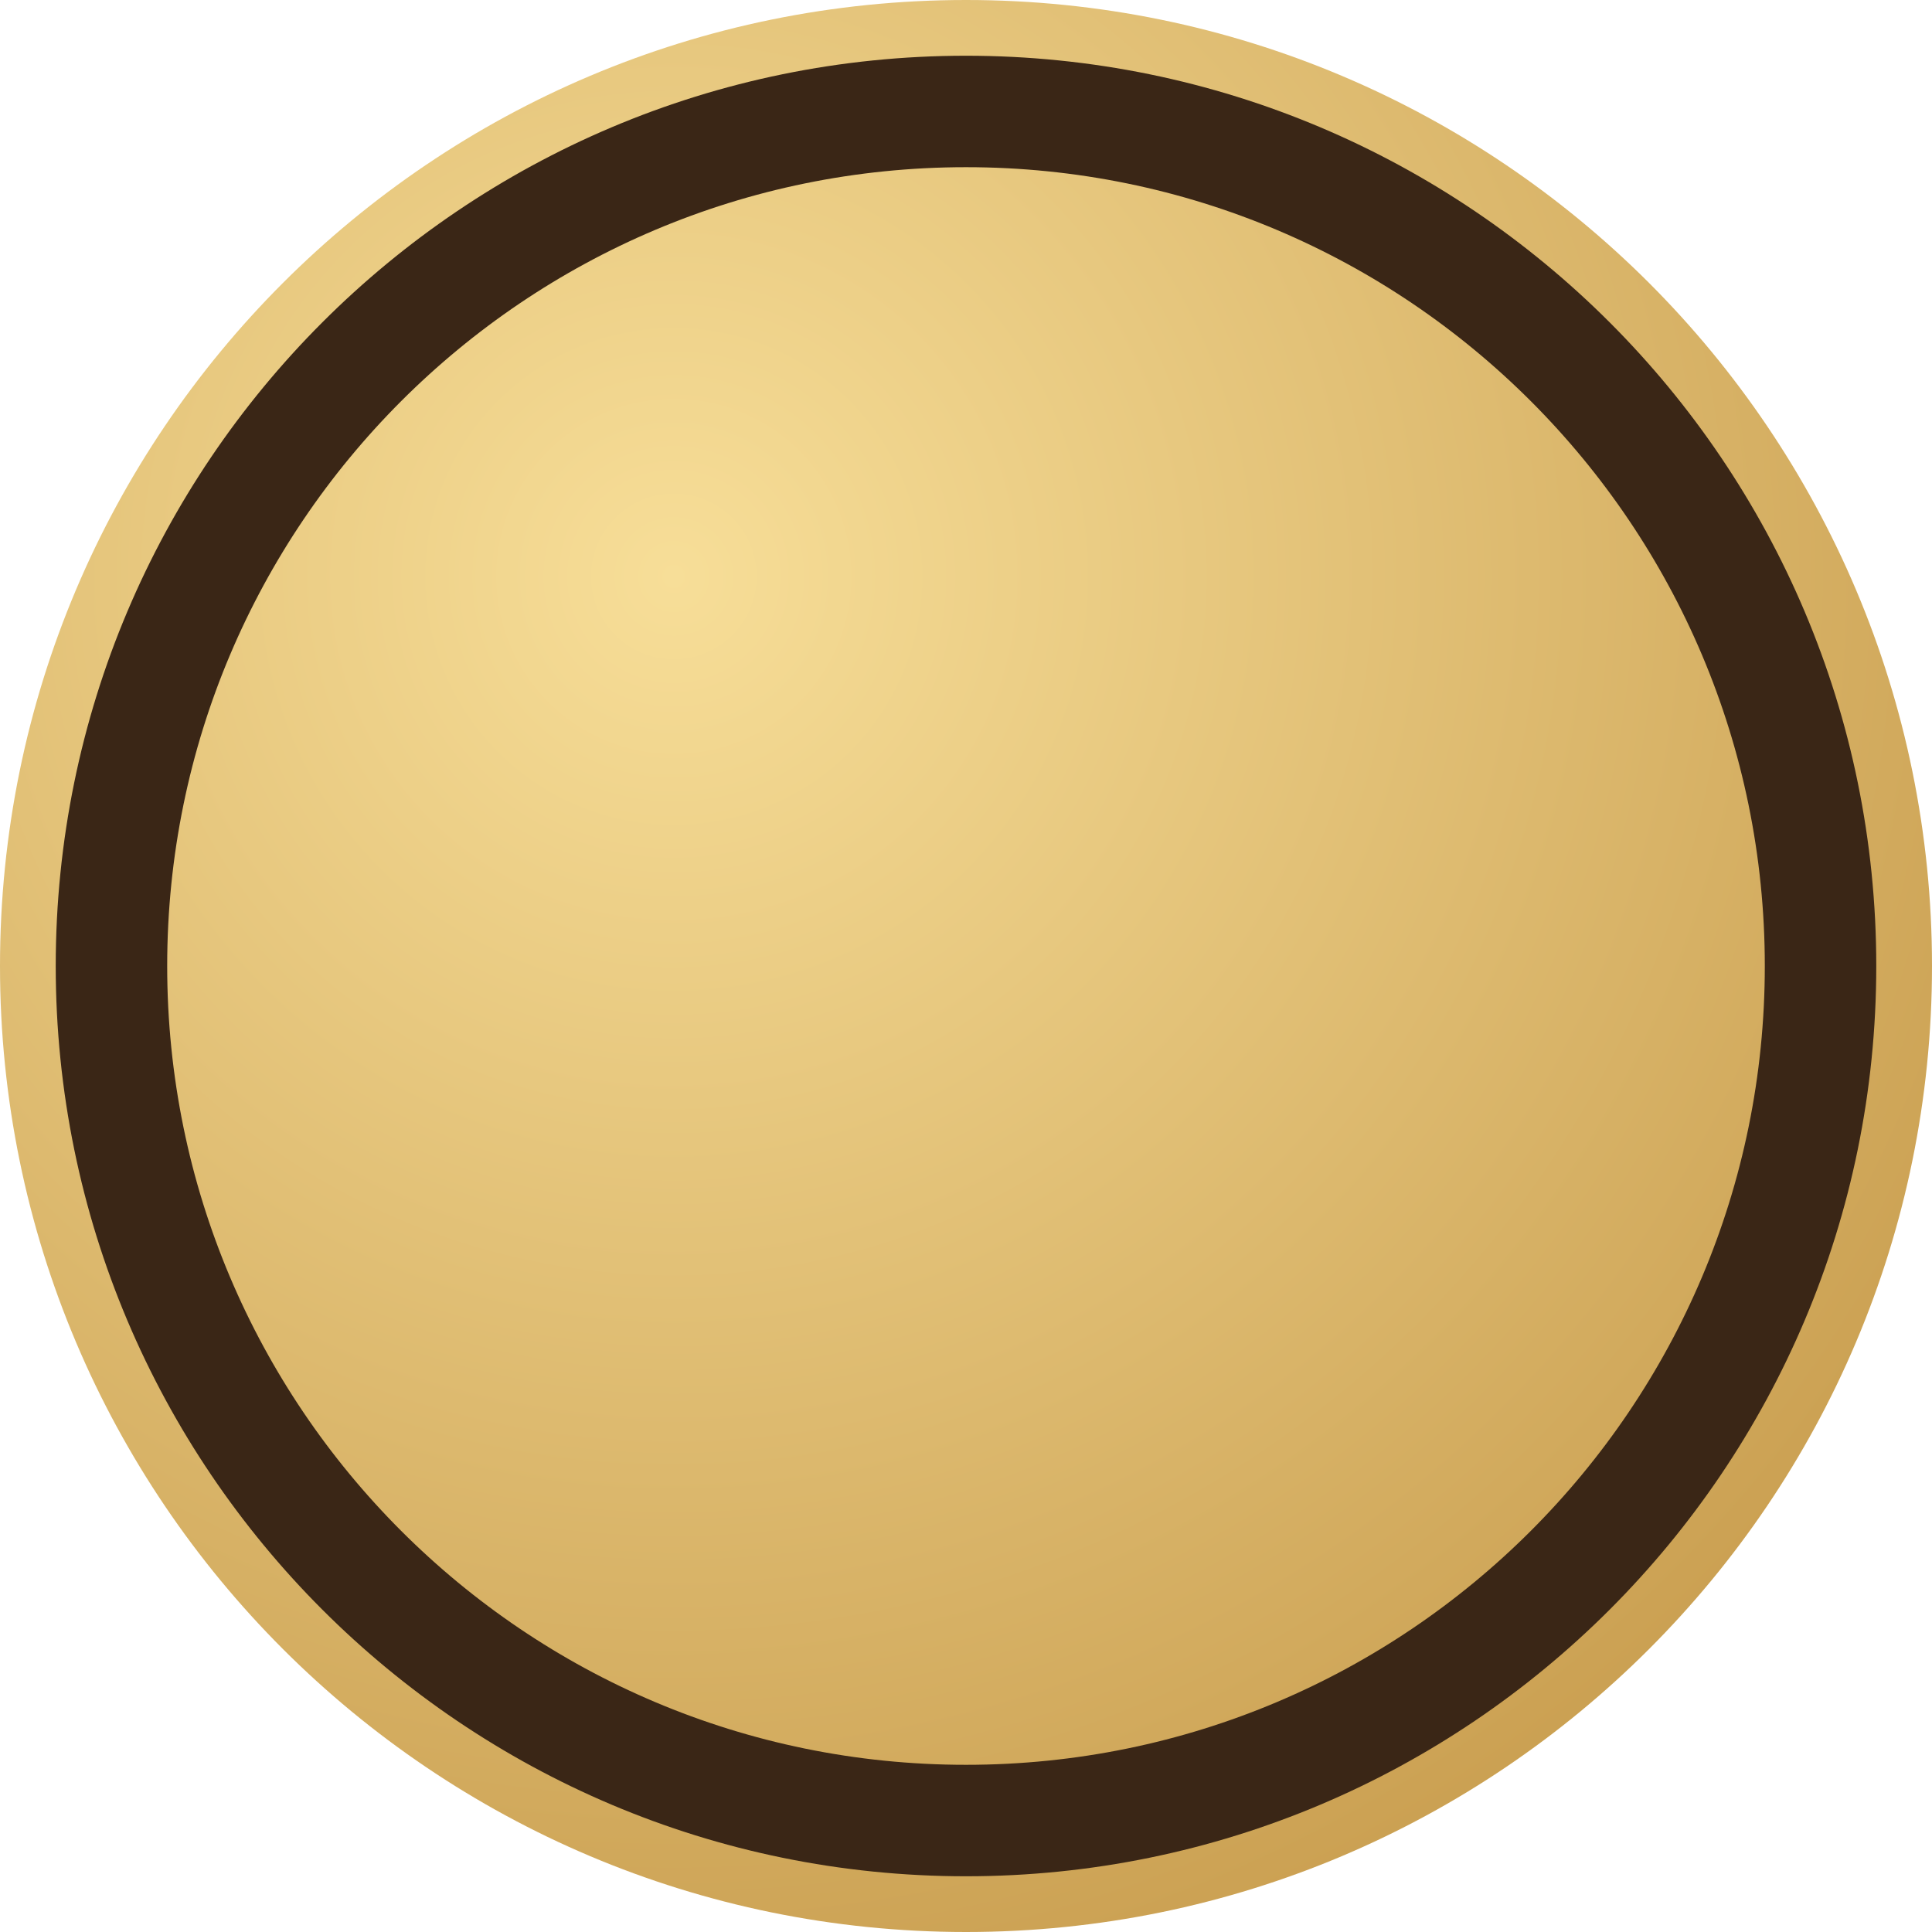
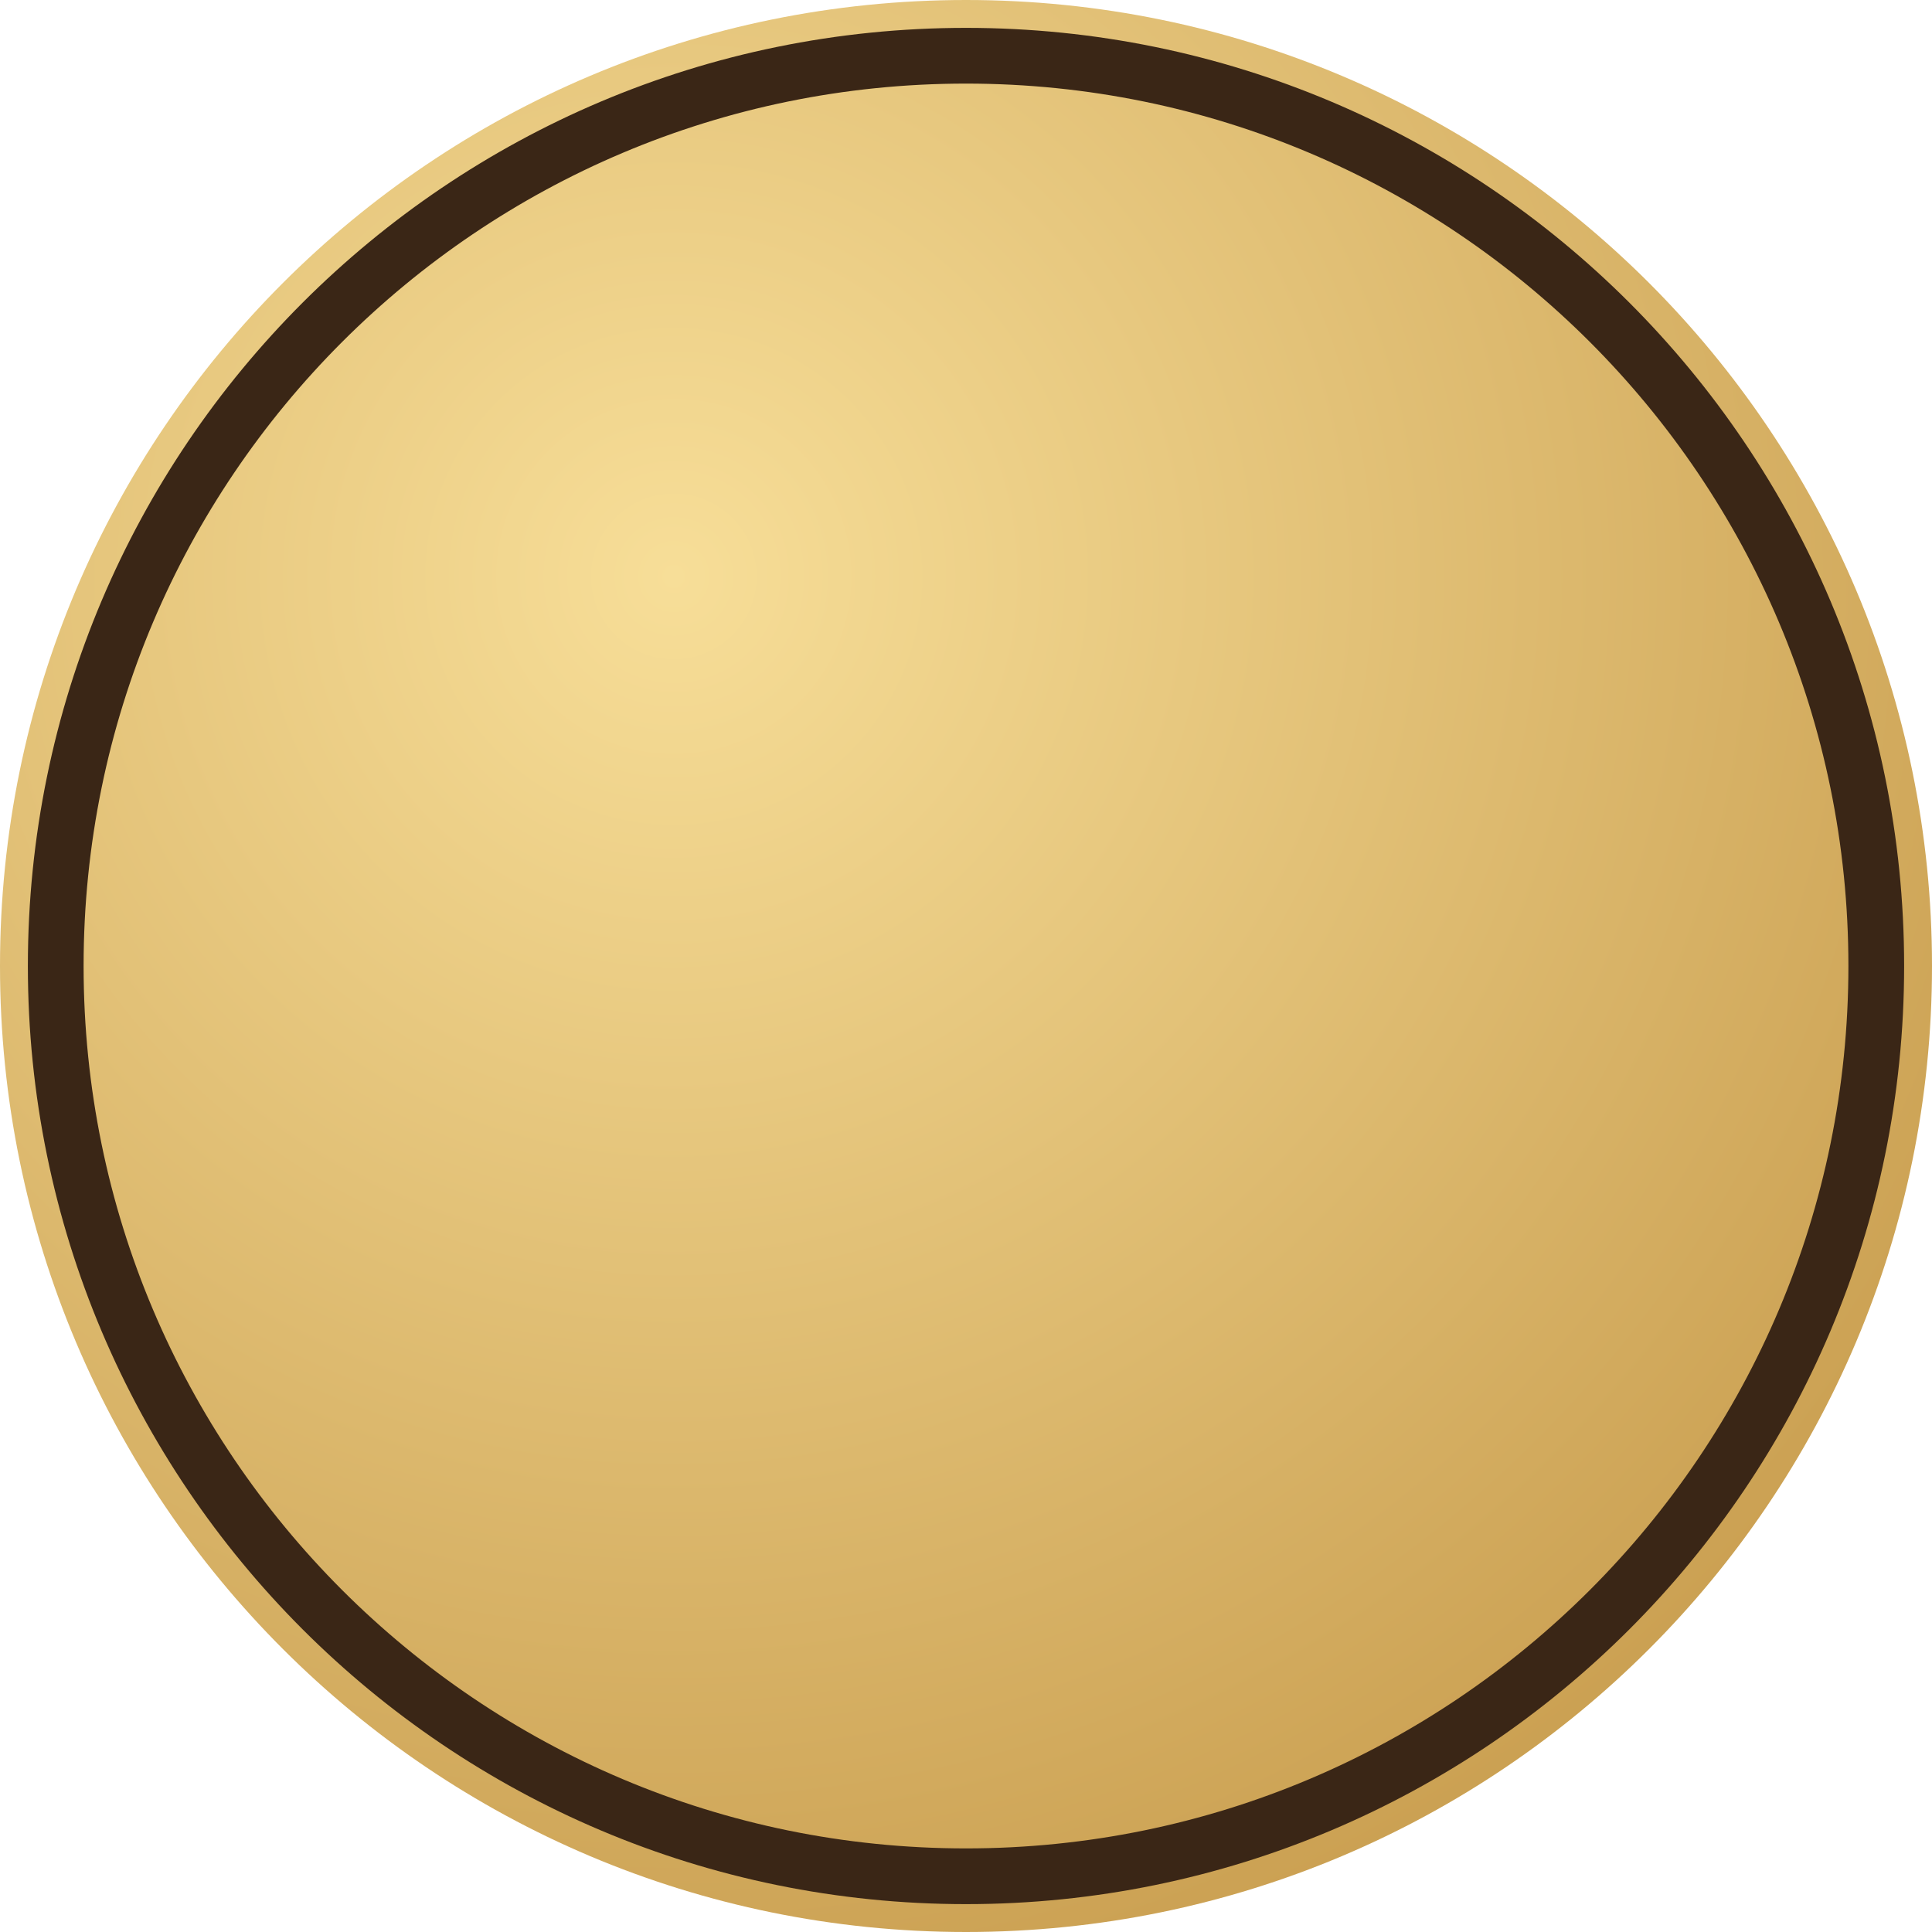
- <svg xmlns="http://www.w3.org/2000/svg" width="26" height="26" viewBox="0 0 26 26">
+ <svg xmlns="http://www.w3.org/2000/svg" width="52" height="52" viewBox="0 0 52 52">
  <defs>
    <radialGradient id="knob" cx="0.35" cy="0.3" r="0.9">
      <stop offset="0" stop-color="#F7DE98" stop-opacity="1" />
      <stop offset="1" stop-color="#C29444" stop-opacity="1" />
    </radialGradient>
  </defs>
-   <circle cx="13" cy="13" r="13" fill="url(#knob)" />
-   <circle cx="13" cy="13" r="11.5" fill="none" stroke="#3A2616" stroke-width="1.5" />
+   <circle cx="26" cy="26" r="26" fill="url(#knob)" />
+   <circle cx="26" cy="26" r="24.5" fill="none" stroke="#3A2616" stroke-width="1.5" />
</svg>
